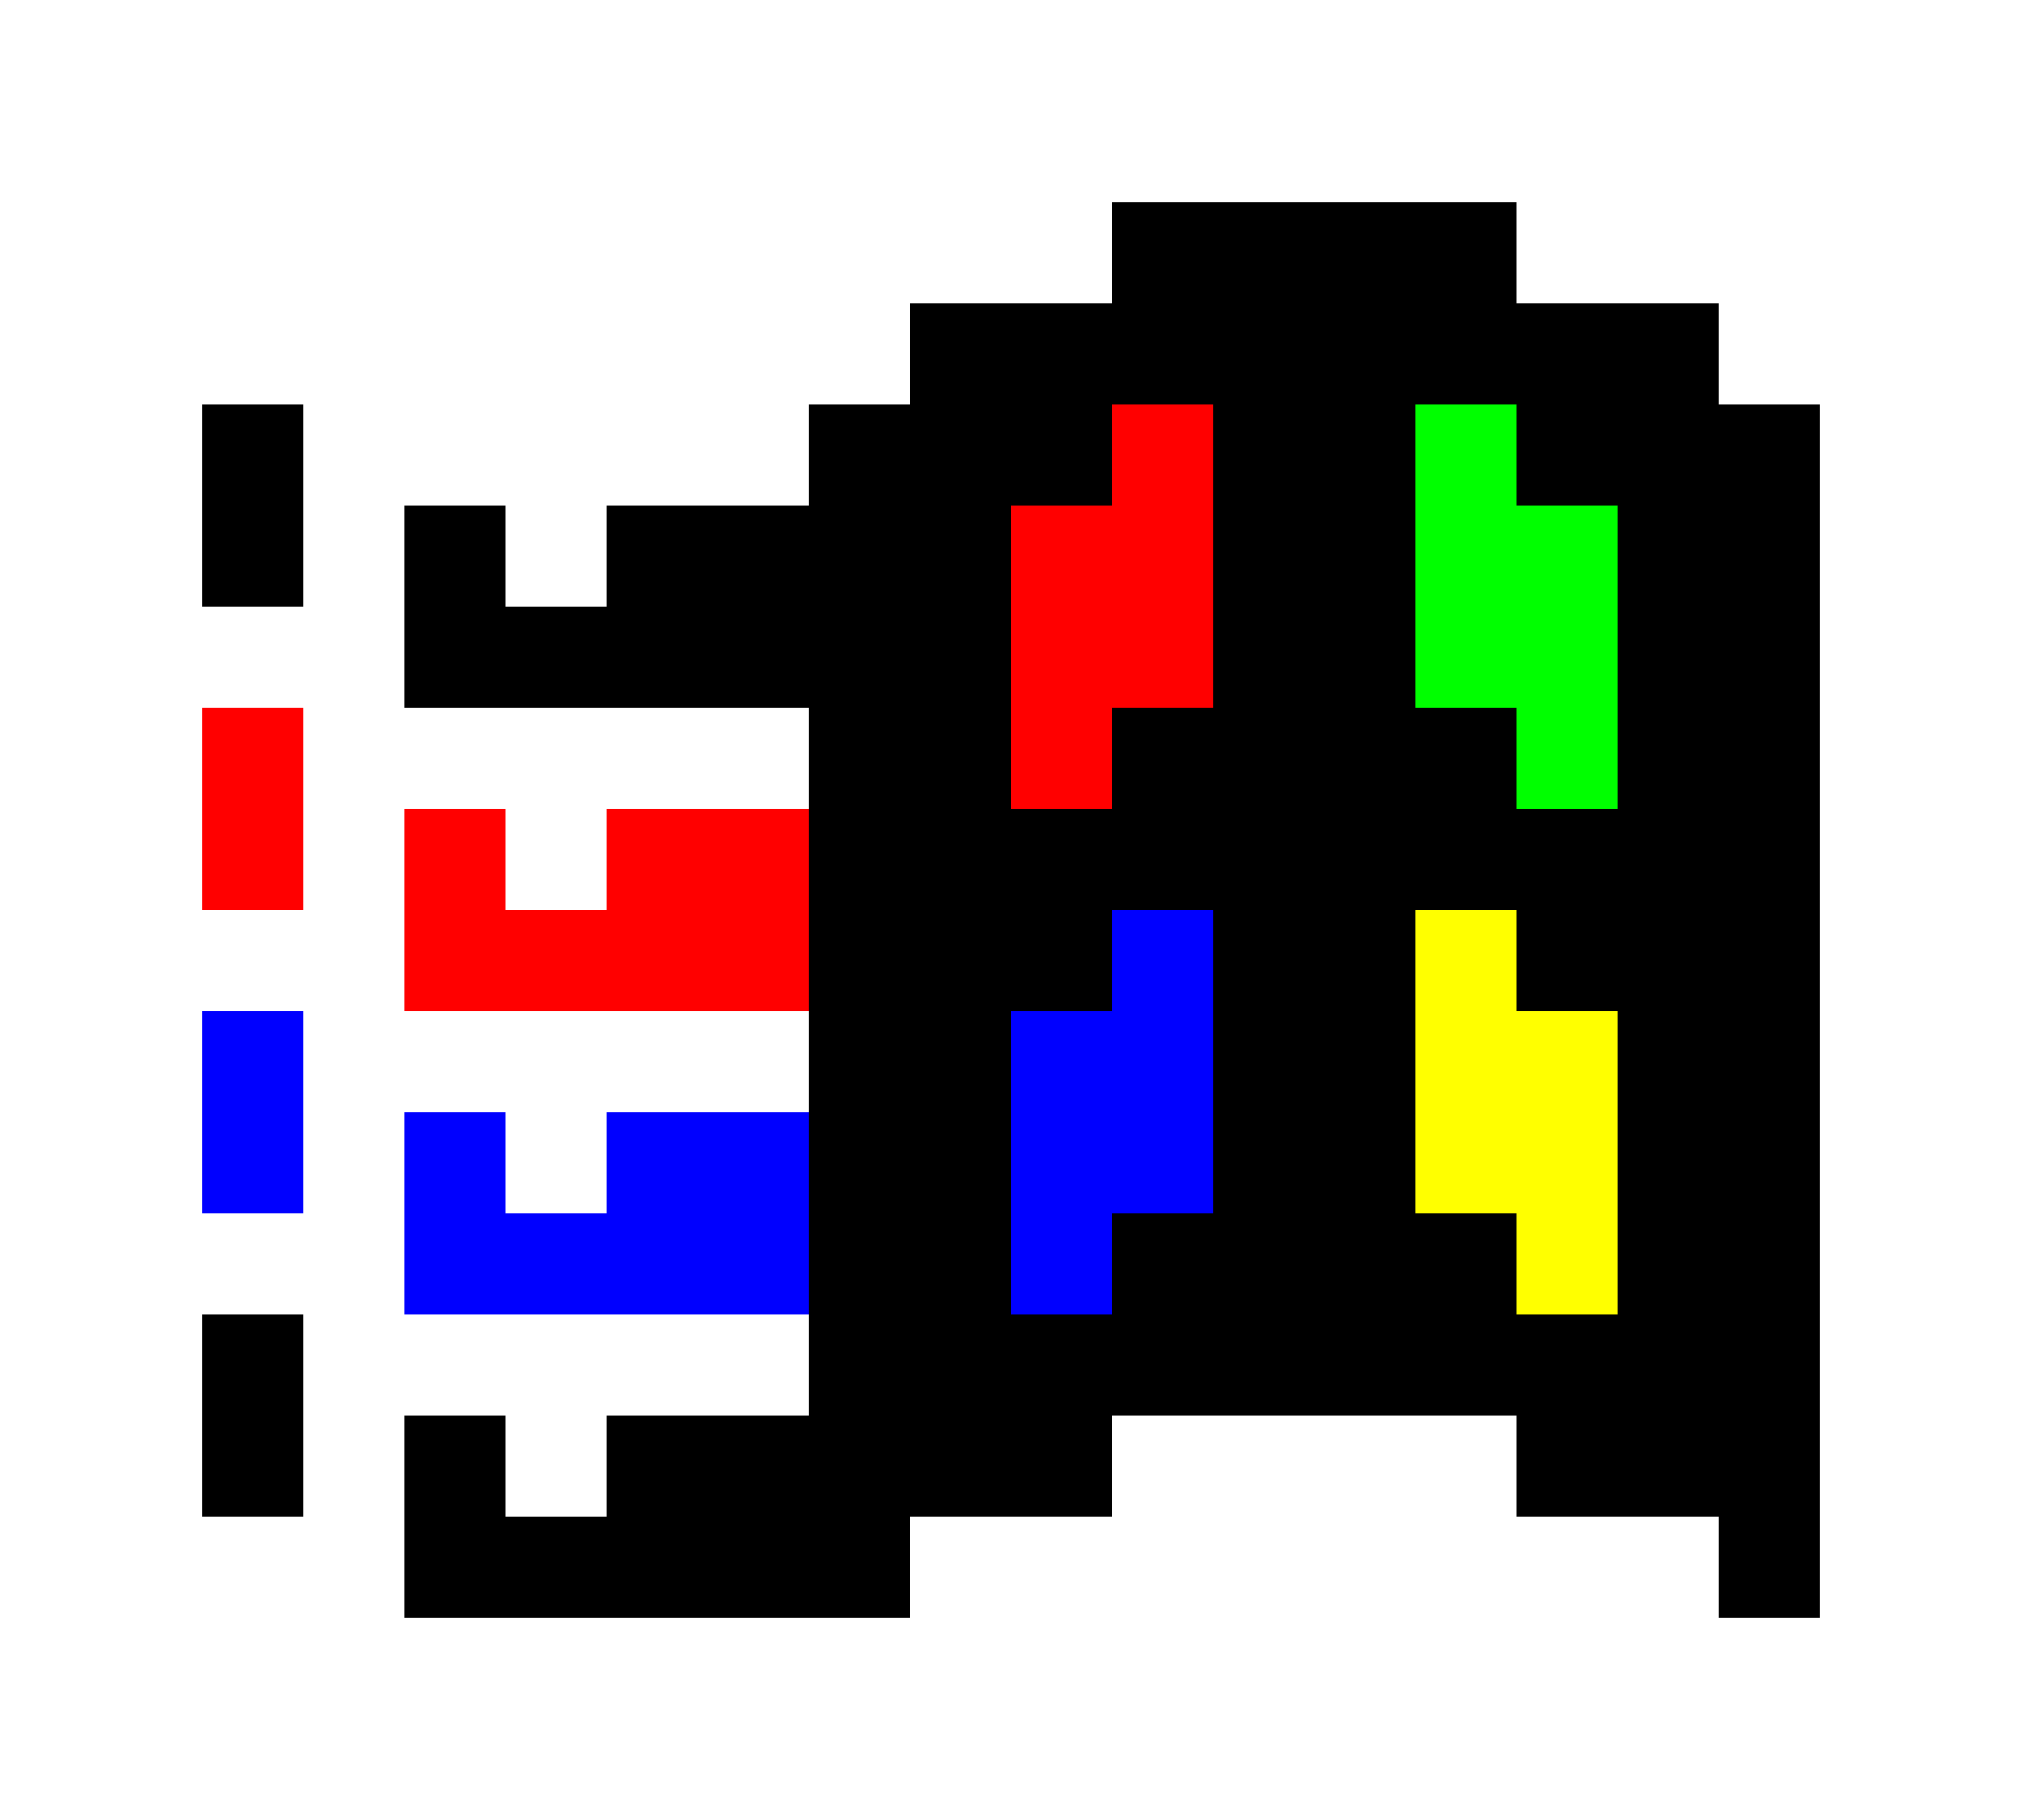
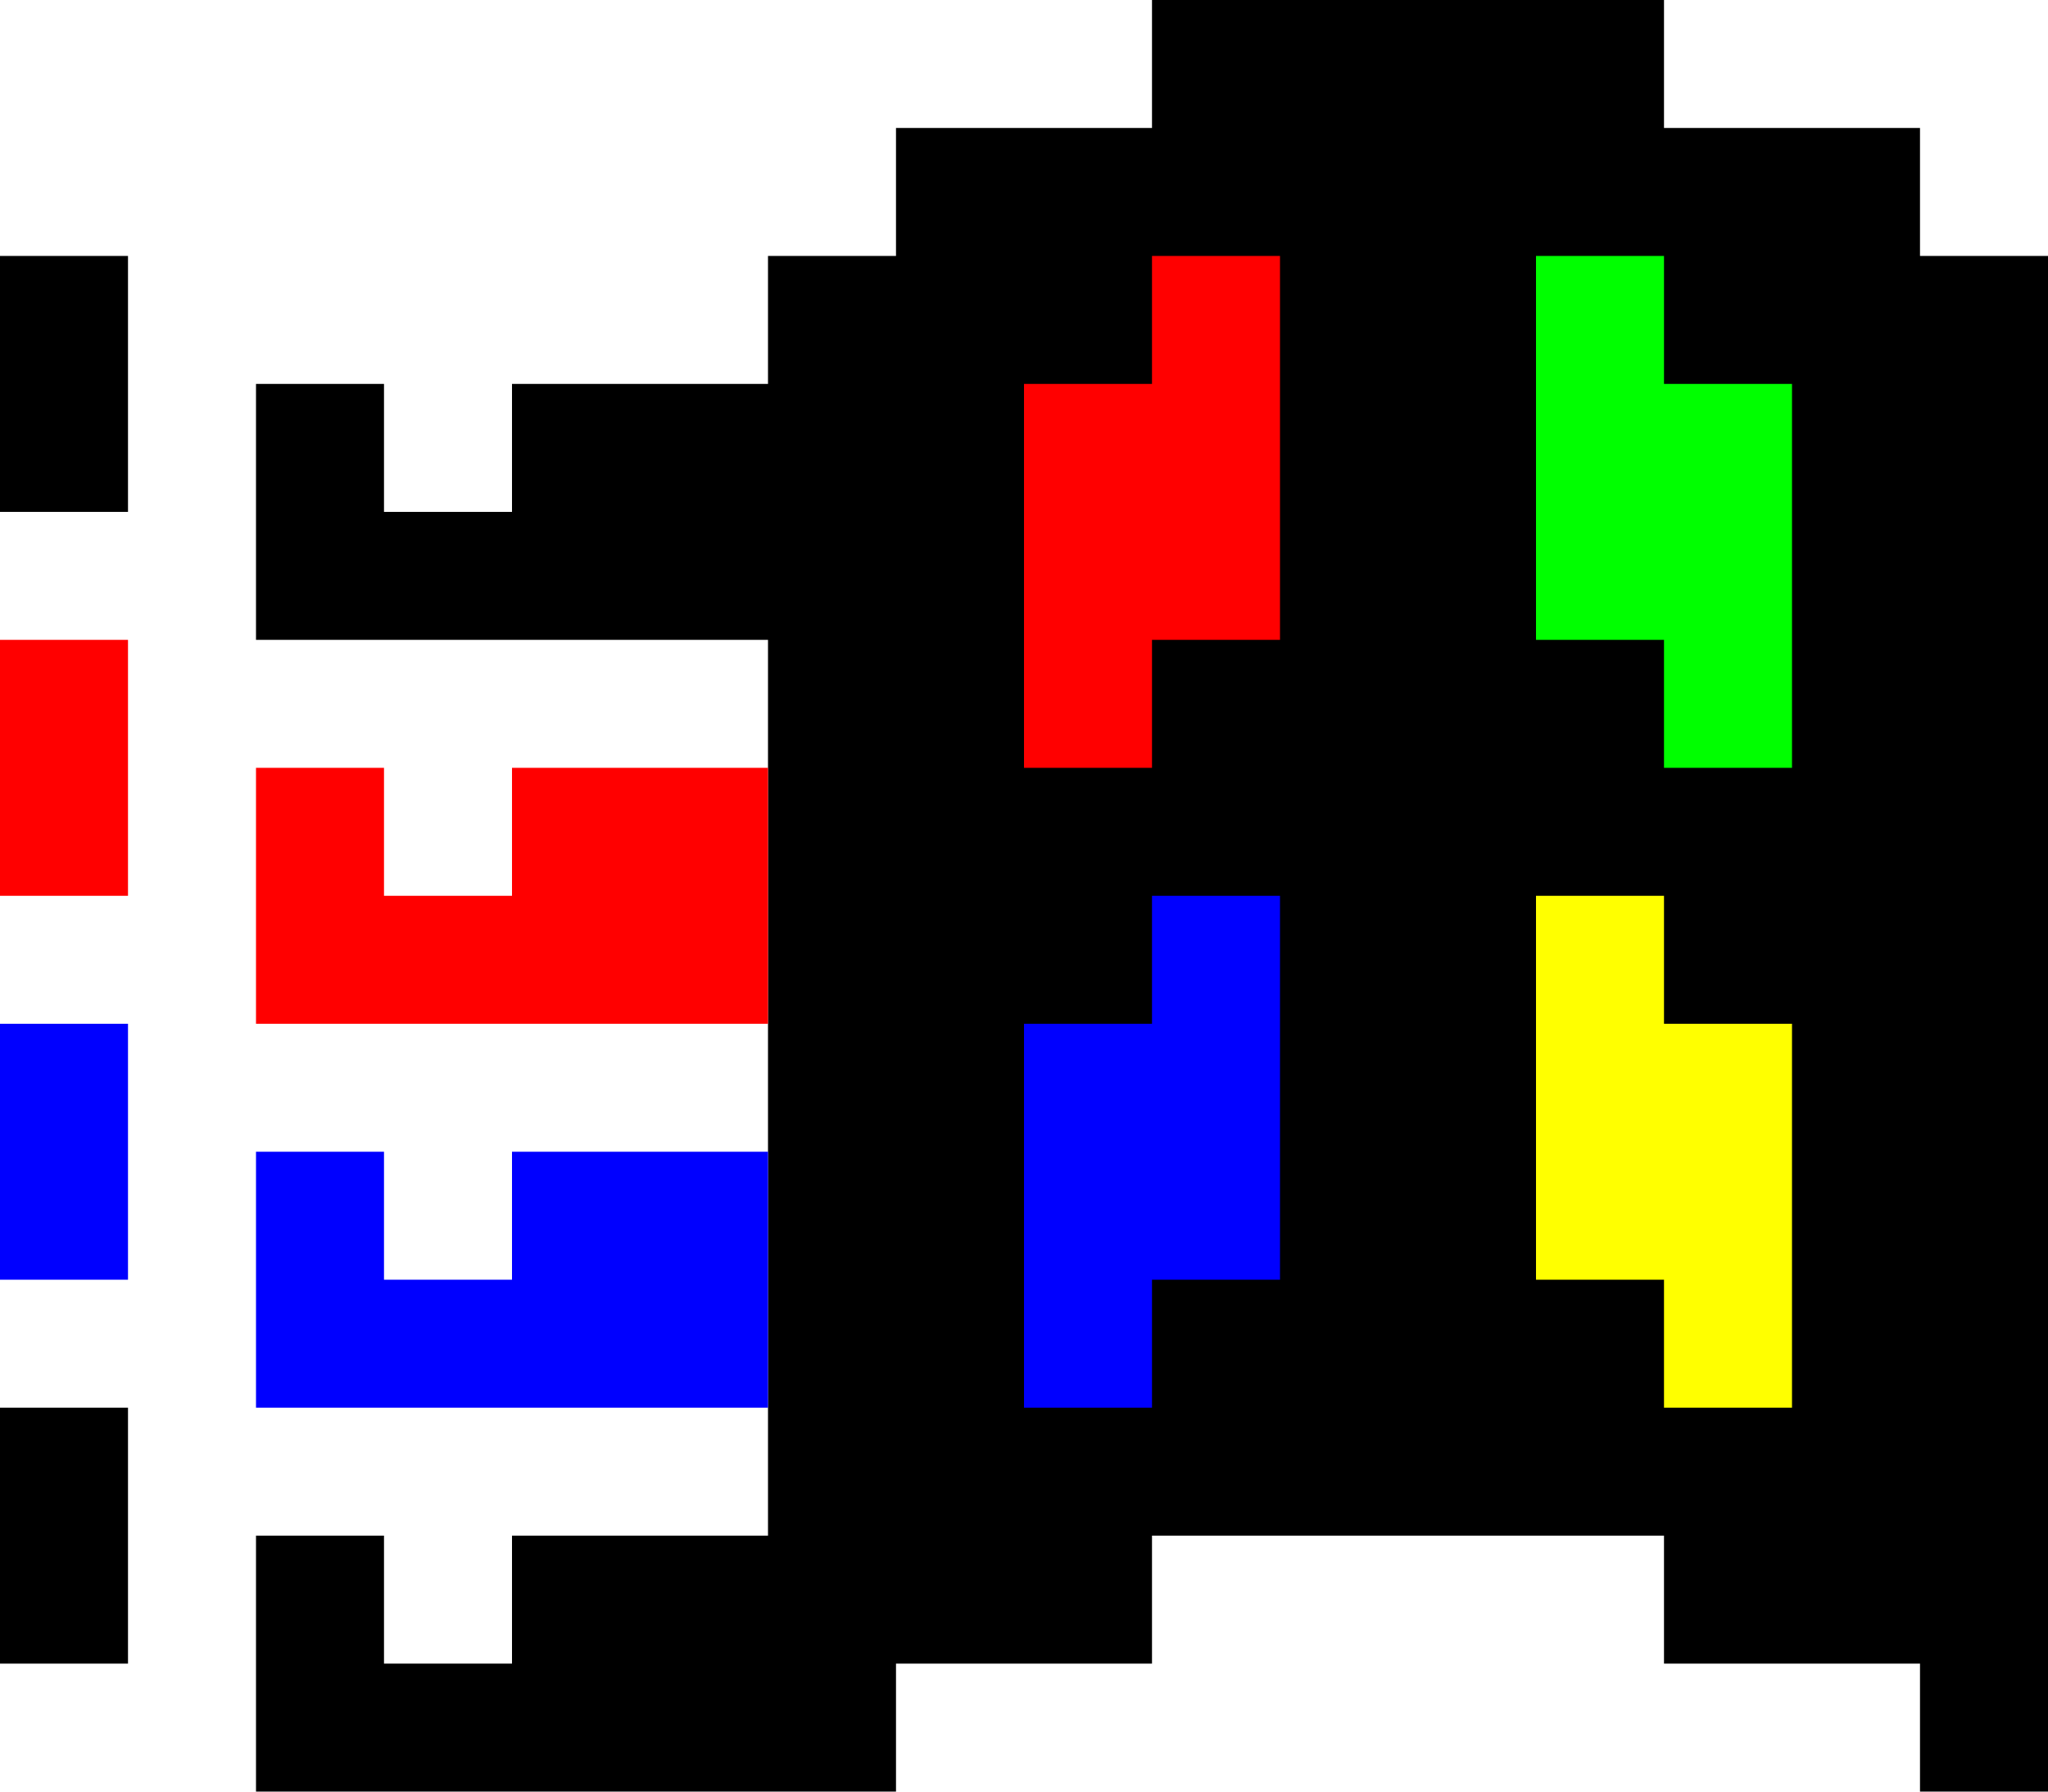
- <svg xmlns="http://www.w3.org/2000/svg" viewBox="-2 -2 20 18" preserveAspectRatio="none">
+ <svg xmlns="http://www.w3.org/2000/svg" viewBox="0 0 16 14" preserveAspectRatio="none">
  <path d="M 0 2 h 1 v 2 h -1" style="fill:#000000;" />
  <path d="M 0 11 h 1 v 2 h -1" style="fill:#000000;" />
  <path d="M 2 3 h 1 v 1 h 1 v -1 h 2 v -1 h 1 v -1 h 2 v -1 h 4 v 1 h 2 v 1 h 1 v 12 h -1 v -1 h -2 v -1 h -4 v 1 h -2 v 1 h -5 v -2 h 1 v 1 h 1 v -1 h 2 v -7 h -4" style="fill:#000000;" />
  <path d="M 0 5 h 1 v 2 h -1" style="fill:#FF0000;" />
  <path d="M 2 6 h 1 v 1 h 1 v -1 h 2 v 2 h -4" style="fill:#FF0000;" />
  <path d="M 8 3 h 1 v -1 h 1 v 3 h -1 v 1 h -1" style="fill:#FF0000;" />
  <path d="M 0 8 h 1 v 2 h -1" style="fill:#0000FF;" />
  <path d="M 2 9 h 1 v 1 h 1 v -1 h 2 v 2 h -4" style="fill:#0000FF;" />
  <path d="M 8 8 h 1 v -1 h 1 v 3 h -1 v 1 h -1" style="fill:#0000FF;" />
  <path d="M 12 2 h 1 v 1 h 1 v 3 h -1 v -1 h -1" style="fill:#00FF00;" />
  <path d="M 12 7 h 1 v 1 h 1 v 3 h -1 v -1 h -1" style="fill:#FFFF00;" />
</svg>
